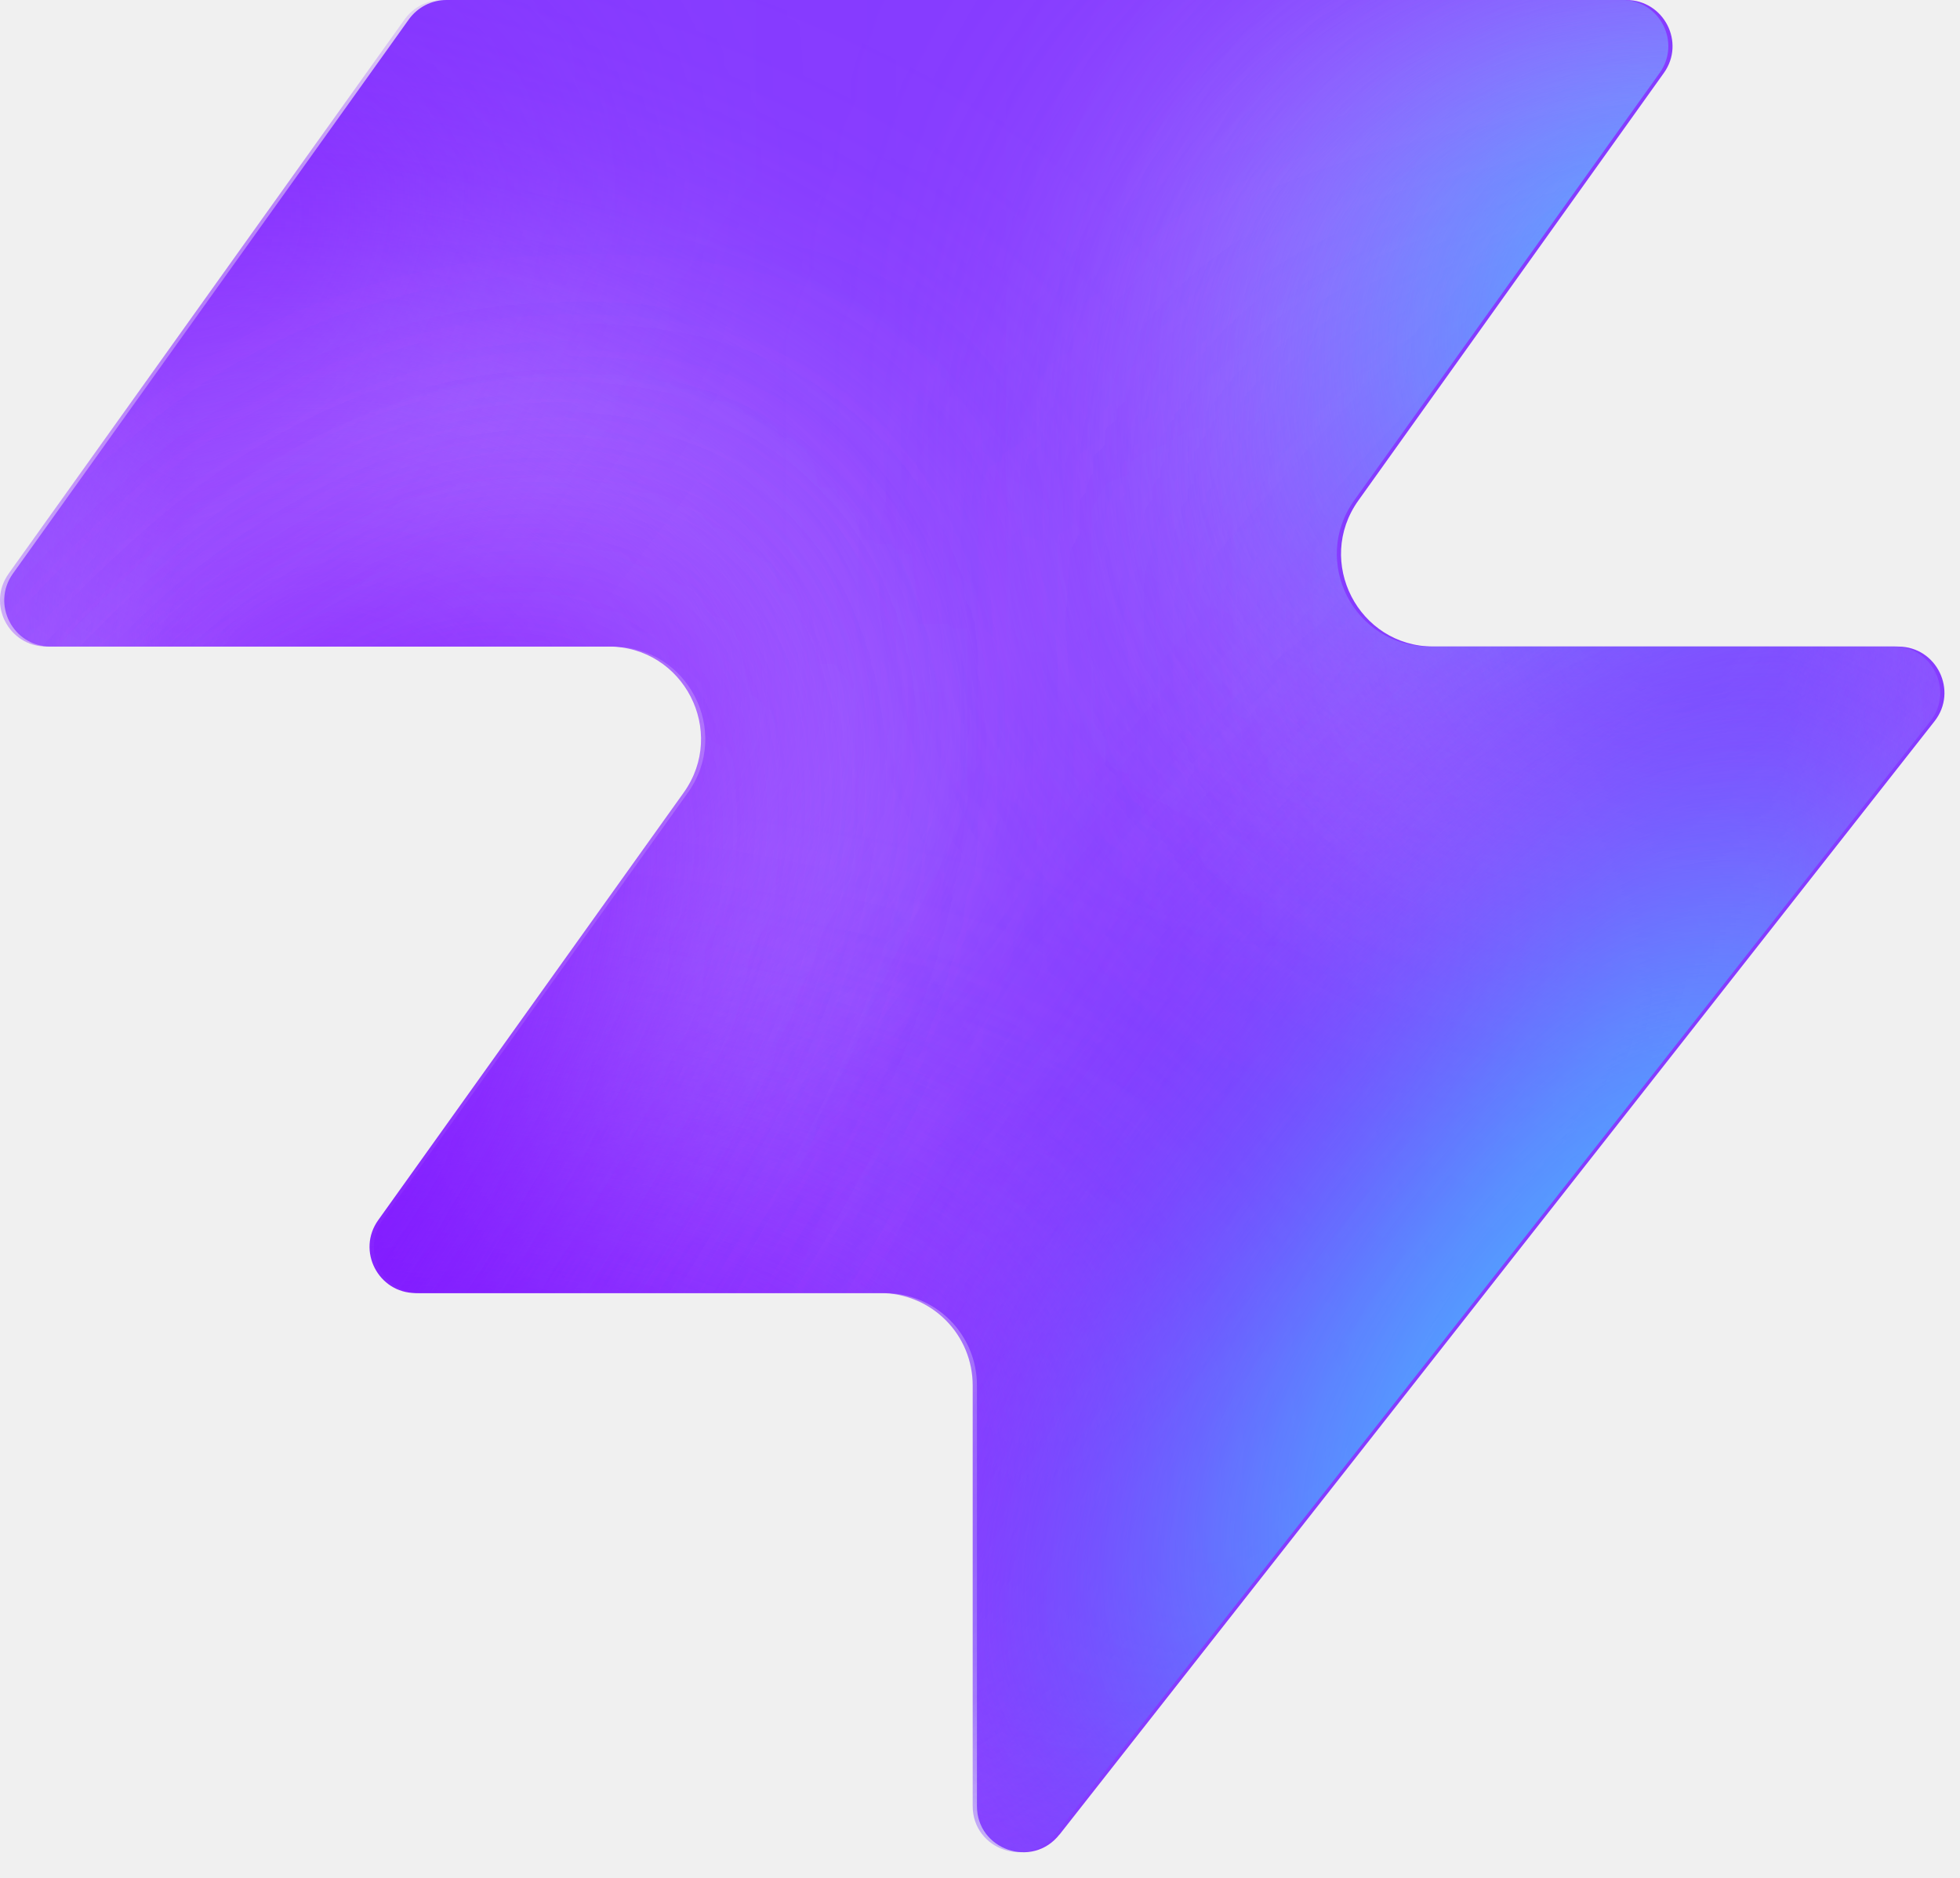
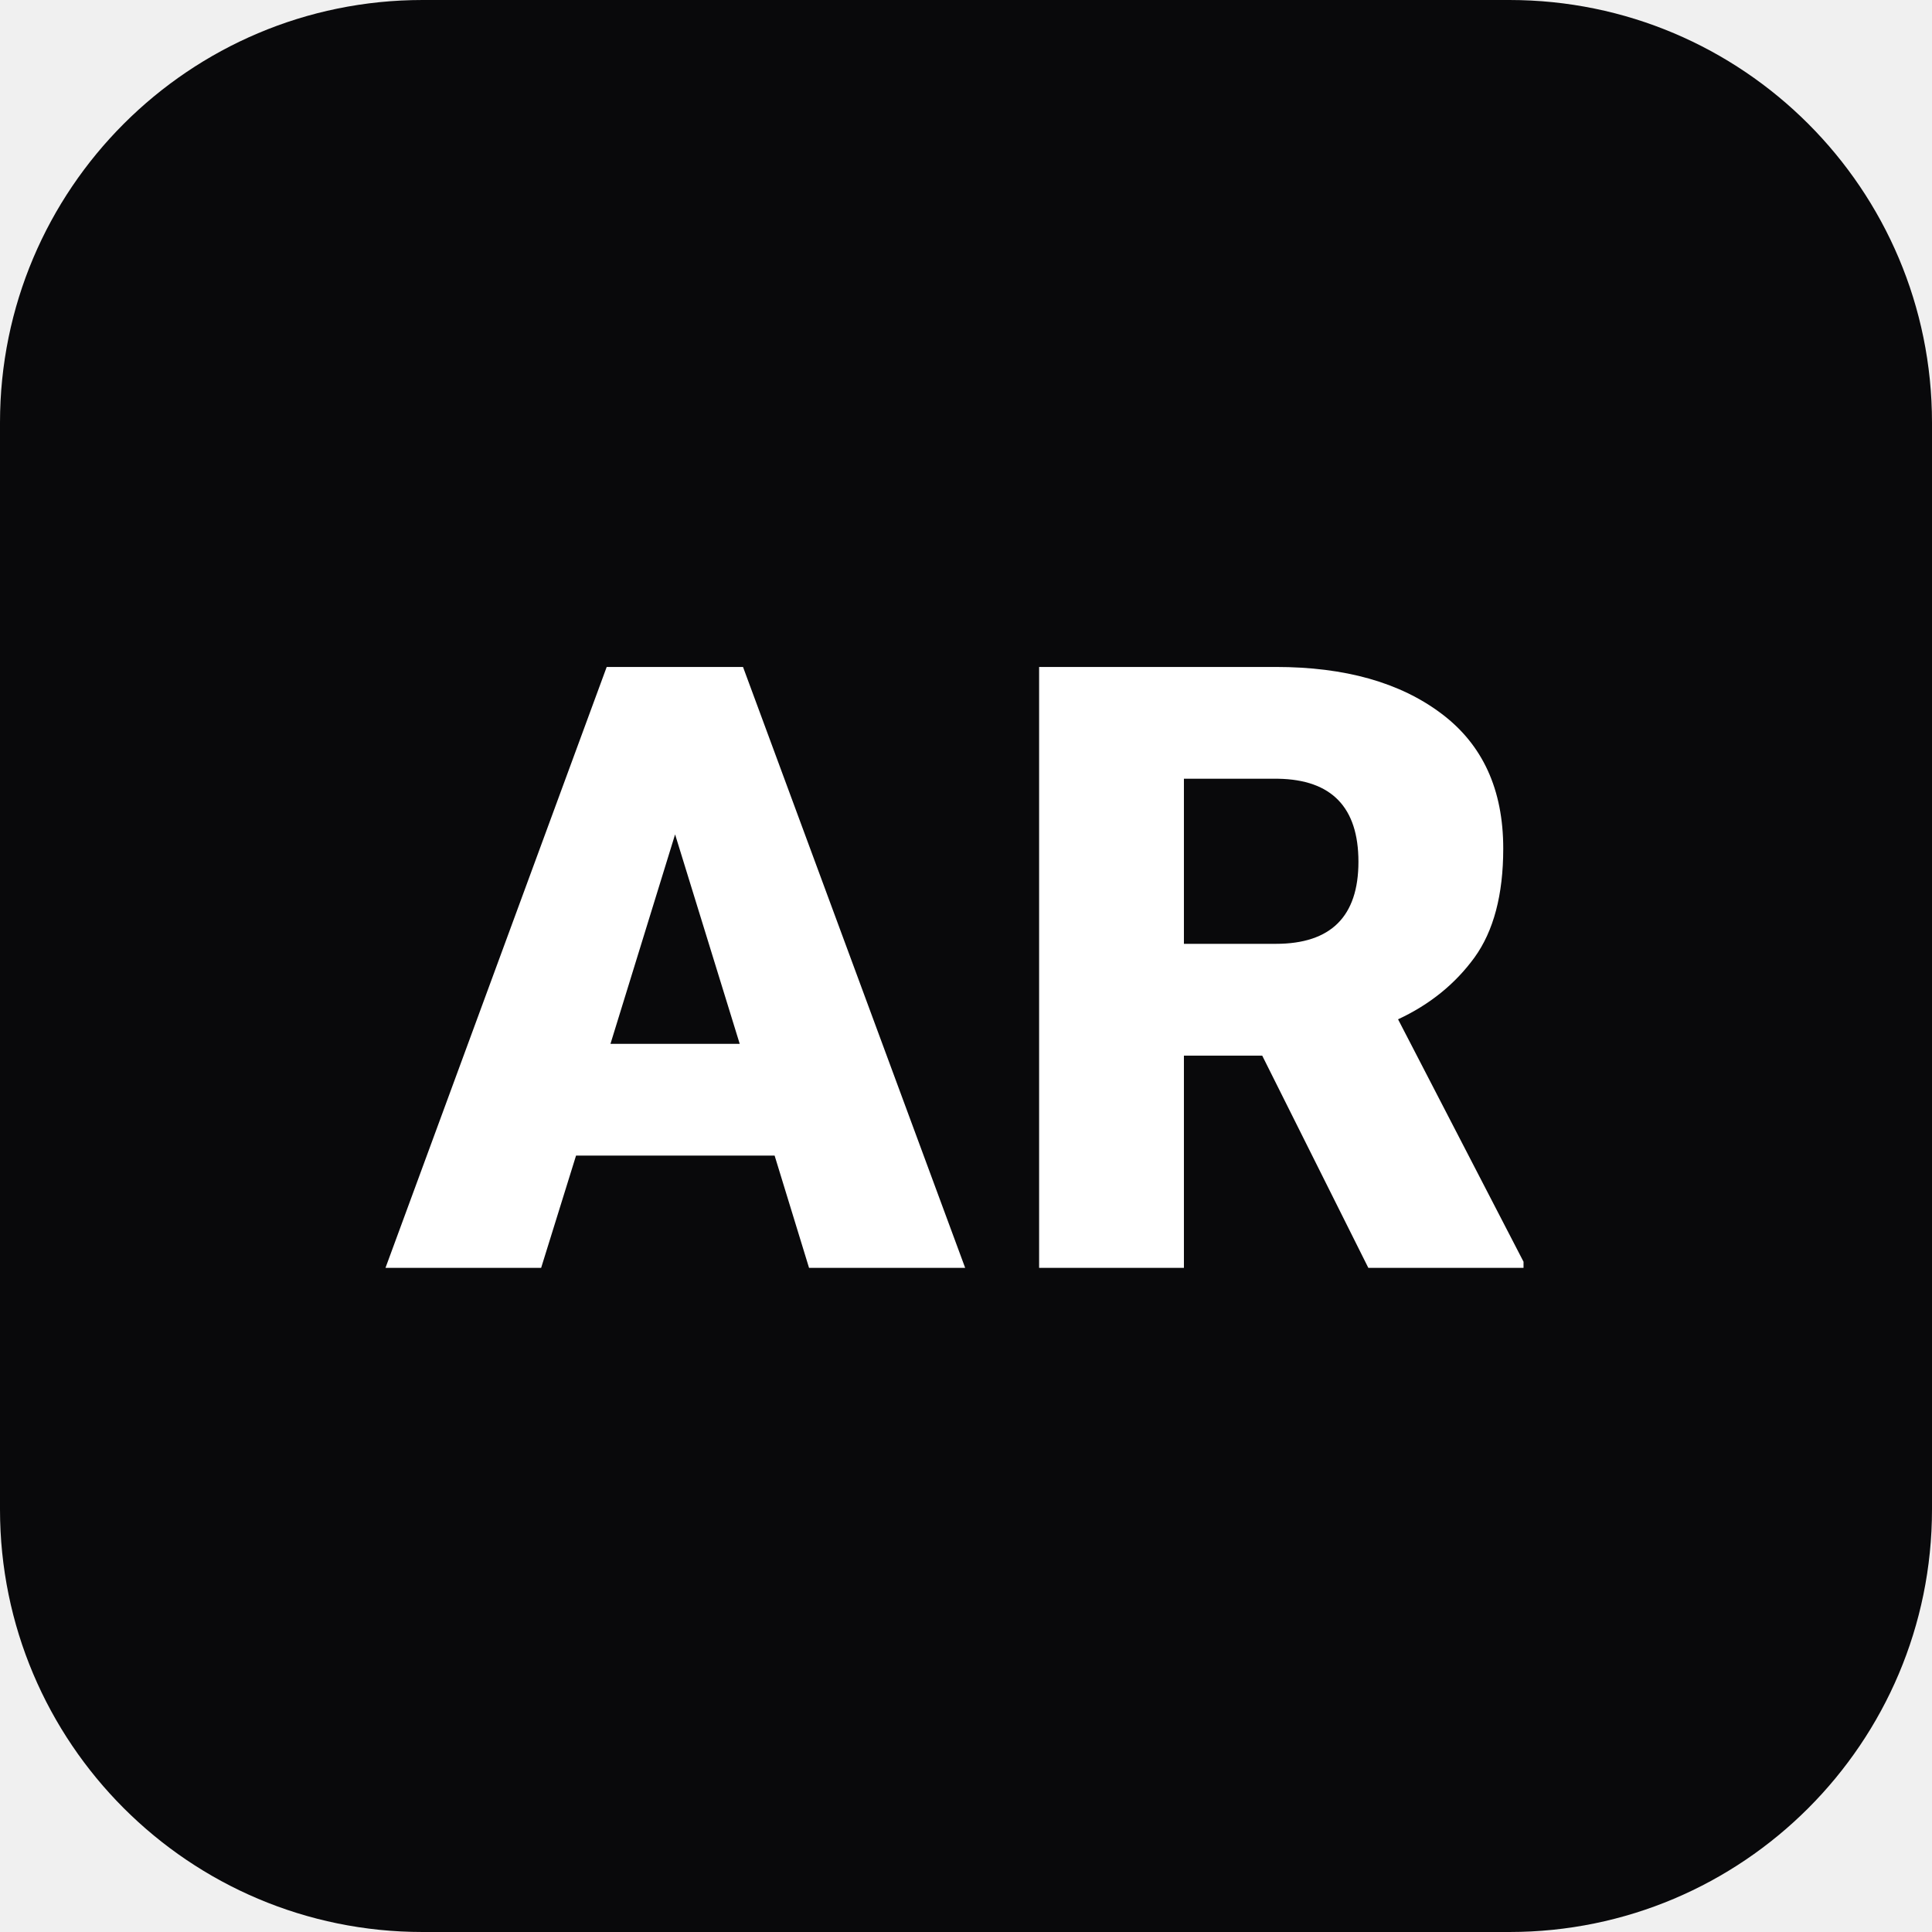
- <svg xmlns="http://www.w3.org/2000/svg" width="48" height="46" fill="none" viewBox="0 0 48 46">
-   <path fill="#863bff" d="M25.946 44.938c-.664.845-2.021.375-2.021-.698V33.937a2.26 2.26 0 0 0-2.262-2.262H10.287c-.92 0-1.456-1.04-.92-1.788l7.48-10.471c1.07-1.497 0-3.578-1.842-3.578H1.237c-.92 0-1.456-1.04-.92-1.788L10.013.474c.214-.297.556-.474.92-.474h28.894c.92 0 1.456 1.04.92 1.788l-7.48 10.471c-1.07 1.498 0 3.579 1.842 3.579h11.377c.943 0 1.473 1.088.89 1.83L25.947 44.94z" style="fill:#863bff;fill:color(display-p3 .525 .23 1);fill-opacity:1" />
-   <mask id="a" width="48" height="46" x="0" y="0" maskUnits="userSpaceOnUse" style="mask-type:alpha">
-     <path fill="#000" d="M25.842 44.938c-.664.844-2.021.375-2.021-.698V33.937a2.26 2.26 0 0 0-2.262-2.262H10.183c-.92 0-1.456-1.04-.92-1.788l7.48-10.471c1.07-1.498 0-3.579-1.842-3.579H1.133c-.92 0-1.456-1.04-.92-1.787L9.91.473c.214-.297.556-.474.92-.474h28.894c.92 0 1.456 1.04.92 1.788l-7.48 10.471c-1.07 1.498 0 3.578 1.842 3.578h11.377c.943 0 1.473 1.088.89 1.832L25.843 44.94z" style="fill:#000;fill-opacity:1" />
-   </mask>
-   <g mask="url(#a)">
-     <g filter="url(#b)">
-       <ellipse cx="5.508" cy="14.704" fill="#ede6ff" rx="5.508" ry="14.704" style="fill:#ede6ff;fill:color(display-p3 .927 .903 1);fill-opacity:1" transform="matrix(.00324 1 1 -.00324 -4.47 31.516)" />
-     </g>
-     <g filter="url(#c)">
-       <ellipse cx="10.399" cy="29.851" fill="#ede6ff" rx="10.399" ry="29.851" style="fill:#ede6ff;fill:color(display-p3 .927 .903 1);fill-opacity:1" transform="matrix(.00324 1 1 -.00324 -39.328 7.883)" />
-     </g>
-     <g filter="url(#d)">
-       <ellipse cx="5.508" cy="30.487" fill="#7e14ff" rx="5.508" ry="30.487" style="fill:#7e14ff;fill:color(display-p3 .492 .077 1);fill-opacity:1" transform="rotate(89.814 -25.913 -14.639)scale(1 -1)" />
-     </g>
-     <g filter="url(#e)">
-       <ellipse cx="5.508" cy="30.599" fill="#7e14ff" rx="5.508" ry="30.599" style="fill:#7e14ff;fill:color(display-p3 .492 .077 1);fill-opacity:1" transform="rotate(89.814 -32.644 -3.334)scale(1 -1)" />
-     </g>
-     <g filter="url(#f)">
-       <ellipse cx="5.508" cy="30.599" fill="#7e14ff" rx="5.508" ry="30.599" style="fill:#7e14ff;fill:color(display-p3 .492 .077 1);fill-opacity:1" transform="matrix(.00324 1 1 -.00324 -34.34 30.47)" />
-     </g>
-     <g filter="url(#g)">
-       <ellipse cx="14.072" cy="22.078" fill="#ede6ff" rx="14.072" ry="22.078" style="fill:#ede6ff;fill:color(display-p3 .927 .903 1);fill-opacity:1" transform="rotate(93.35 24.506 48.493)scale(-1 1)" />
-     </g>
-     <g filter="url(#h)">
-       <ellipse cx="3.47" cy="21.501" fill="#7e14ff" rx="3.47" ry="21.501" style="fill:#7e14ff;fill:color(display-p3 .492 .077 1);fill-opacity:1" transform="rotate(89.009 28.708 47.59)scale(-1 1)" />
-     </g>
-     <g filter="url(#i)">
-       <ellipse cx="3.47" cy="21.501" fill="#7e14ff" rx="3.47" ry="21.501" style="fill:#7e14ff;fill:color(display-p3 .492 .077 1);fill-opacity:1" transform="rotate(89.009 28.708 47.59)scale(-1 1)" />
-     </g>
-     <g filter="url(#j)">
-       <ellipse cx=".387" cy="8.972" fill="#7e14ff" rx="4.407" ry="29.108" style="fill:#7e14ff;fill:color(display-p3 .492 .077 1);fill-opacity:1" transform="rotate(39.51 .387 8.972)" />
-     </g>
-     <g filter="url(#k)">
-       <ellipse cx="47.523" cy="-6.092" fill="#7e14ff" rx="4.407" ry="29.108" style="fill:#7e14ff;fill:color(display-p3 .492 .077 1);fill-opacity:1" transform="rotate(37.892 47.523 -6.092)" />
-     </g>
-     <g filter="url(#l)">
-       <ellipse cx="41.412" cy="6.333" fill="#47bfff" rx="5.971" ry="9.665" style="fill:#47bfff;fill:color(display-p3 .28 .748 1);fill-opacity:1" transform="rotate(37.892 41.412 6.333)" />
-     </g>
-     <g filter="url(#m)">
-       <ellipse cx="-1.879" cy="38.332" fill="#7e14ff" rx="4.407" ry="29.108" style="fill:#7e14ff;fill:color(display-p3 .492 .077 1);fill-opacity:1" transform="rotate(37.892 -1.88 38.332)" />
-     </g>
-     <g filter="url(#n)">
-       <ellipse cx="-1.879" cy="38.332" fill="#7e14ff" rx="4.407" ry="29.108" style="fill:#7e14ff;fill:color(display-p3 .492 .077 1);fill-opacity:1" transform="rotate(37.892 -1.88 38.332)" />
-     </g>
-     <g filter="url(#o)">
-       <ellipse cx="35.651" cy="29.907" fill="#7e14ff" rx="4.407" ry="29.108" style="fill:#7e14ff;fill:color(display-p3 .492 .077 1);fill-opacity:1" transform="rotate(37.892 35.651 29.907)" />
-     </g>
-     <g filter="url(#p)">
-       <ellipse cx="38.418" cy="32.4" fill="#47bfff" rx="5.971" ry="15.297" style="fill:#47bfff;fill:color(display-p3 .28 .748 1);fill-opacity:1" transform="rotate(37.892 38.418 32.4)" />
-     </g>
-   </g>
-   <defs>
-     <filter id="b" width="60.045" height="41.654" x="-19.77" y="16.149" color-interpolation-filters="sRGB" filterUnits="userSpaceOnUse">
-       <feFlood flood-opacity="0" result="BackgroundImageFix" />
-       <feBlend in="SourceGraphic" in2="BackgroundImageFix" result="shape" />
-       <feGaussianBlur result="effect1_foregroundBlur_2002_17158" stdDeviation="7.659" />
-     </filter>
-     <filter id="c" width="90.34" height="51.437" x="-54.613" y="-7.533" color-interpolation-filters="sRGB" filterUnits="userSpaceOnUse">
-       <feFlood flood-opacity="0" result="BackgroundImageFix" />
-       <feBlend in="SourceGraphic" in2="BackgroundImageFix" result="shape" />
-       <feGaussianBlur result="effect1_foregroundBlur_2002_17158" stdDeviation="7.659" />
-     </filter>
-     <filter id="d" width="79.355" height="29.4" x="-49.64" y="2.03" color-interpolation-filters="sRGB" filterUnits="userSpaceOnUse">
-       <feFlood flood-opacity="0" result="BackgroundImageFix" />
-       <feBlend in="SourceGraphic" in2="BackgroundImageFix" result="shape" />
-       <feGaussianBlur result="effect1_foregroundBlur_2002_17158" stdDeviation="4.596" />
-     </filter>
-     <filter id="e" width="79.579" height="29.4" x="-45.045" y="20.029" color-interpolation-filters="sRGB" filterUnits="userSpaceOnUse">
-       <feFlood flood-opacity="0" result="BackgroundImageFix" />
-       <feBlend in="SourceGraphic" in2="BackgroundImageFix" result="shape" />
-       <feGaussianBlur result="effect1_foregroundBlur_2002_17158" stdDeviation="4.596" />
-     </filter>
-     <filter id="f" width="79.579" height="29.4" x="-43.513" y="21.178" color-interpolation-filters="sRGB" filterUnits="userSpaceOnUse">
-       <feFlood flood-opacity="0" result="BackgroundImageFix" />
-       <feBlend in="SourceGraphic" in2="BackgroundImageFix" result="shape" />
-       <feGaussianBlur result="effect1_foregroundBlur_2002_17158" stdDeviation="4.596" />
-     </filter>
-     <filter id="g" width="74.749" height="58.852" x="15.756" y="-17.901" color-interpolation-filters="sRGB" filterUnits="userSpaceOnUse">
-       <feFlood flood-opacity="0" result="BackgroundImageFix" />
-       <feBlend in="SourceGraphic" in2="BackgroundImageFix" result="shape" />
-       <feGaussianBlur result="effect1_foregroundBlur_2002_17158" stdDeviation="7.659" />
-     </filter>
-     <filter id="h" width="61.377" height="25.362" x="23.548" y="2.284" color-interpolation-filters="sRGB" filterUnits="userSpaceOnUse">
-       <feFlood flood-opacity="0" result="BackgroundImageFix" />
-       <feBlend in="SourceGraphic" in2="BackgroundImageFix" result="shape" />
-       <feGaussianBlur result="effect1_foregroundBlur_2002_17158" stdDeviation="4.596" />
-     </filter>
-     <filter id="i" width="61.377" height="25.362" x="23.548" y="2.284" color-interpolation-filters="sRGB" filterUnits="userSpaceOnUse">
-       <feFlood flood-opacity="0" result="BackgroundImageFix" />
-       <feBlend in="SourceGraphic" in2="BackgroundImageFix" result="shape" />
-       <feGaussianBlur result="effect1_foregroundBlur_2002_17158" stdDeviation="4.596" />
-     </filter>
-     <filter id="j" width="56.045" height="63.649" x="-27.636" y="-22.853" color-interpolation-filters="sRGB" filterUnits="userSpaceOnUse">
-       <feFlood flood-opacity="0" result="BackgroundImageFix" />
-       <feBlend in="SourceGraphic" in2="BackgroundImageFix" result="shape" />
-       <feGaussianBlur result="effect1_foregroundBlur_2002_17158" stdDeviation="4.596" />
-     </filter>
-     <filter id="k" width="54.814" height="64.646" x="20.116" y="-38.415" color-interpolation-filters="sRGB" filterUnits="userSpaceOnUse">
-       <feFlood flood-opacity="0" result="BackgroundImageFix" />
-       <feBlend in="SourceGraphic" in2="BackgroundImageFix" result="shape" />
-       <feGaussianBlur result="effect1_foregroundBlur_2002_17158" stdDeviation="4.596" />
-     </filter>
-     <filter id="l" width="33.541" height="35.313" x="24.641" y="-11.323" color-interpolation-filters="sRGB" filterUnits="userSpaceOnUse">
-       <feFlood flood-opacity="0" result="BackgroundImageFix" />
-       <feBlend in="SourceGraphic" in2="BackgroundImageFix" result="shape" />
-       <feGaussianBlur result="effect1_foregroundBlur_2002_17158" stdDeviation="4.596" />
-     </filter>
-     <filter id="m" width="54.814" height="64.646" x="-29.286" y="6.009" color-interpolation-filters="sRGB" filterUnits="userSpaceOnUse">
-       <feFlood flood-opacity="0" result="BackgroundImageFix" />
-       <feBlend in="SourceGraphic" in2="BackgroundImageFix" result="shape" />
-       <feGaussianBlur result="effect1_foregroundBlur_2002_17158" stdDeviation="4.596" />
-     </filter>
-     <filter id="n" width="54.814" height="64.646" x="-29.286" y="6.009" color-interpolation-filters="sRGB" filterUnits="userSpaceOnUse">
-       <feFlood flood-opacity="0" result="BackgroundImageFix" />
-       <feBlend in="SourceGraphic" in2="BackgroundImageFix" result="shape" />
-       <feGaussianBlur result="effect1_foregroundBlur_2002_17158" stdDeviation="4.596" />
-     </filter>
-     <filter id="o" width="54.814" height="64.646" x="8.244" y="-2.416" color-interpolation-filters="sRGB" filterUnits="userSpaceOnUse">
-       <feFlood flood-opacity="0" result="BackgroundImageFix" />
-       <feBlend in="SourceGraphic" in2="BackgroundImageFix" result="shape" />
-       <feGaussianBlur result="effect1_foregroundBlur_2002_17158" stdDeviation="4.596" />
-     </filter>
-     <filter id="p" width="39.409" height="43.623" x="18.713" y="10.588" color-interpolation-filters="sRGB" filterUnits="userSpaceOnUse">
-       <feFlood flood-opacity="0" result="BackgroundImageFix" />
-       <feBlend in="SourceGraphic" in2="BackgroundImageFix" result="shape" />
-       <feGaussianBlur result="effect1_foregroundBlur_2002_17158" stdDeviation="4.596" />
-     </filter>
-   </defs>
+ <svg xmlns="http://www.w3.org/2000/svg" viewBox="0 0 64 64" width="64" height="64">
+   <rect width="64" height="64" rx="14" fill="#09090b" />
+   <text x="32" y="42" font-family="-apple-system, BlinkMacSystemFont, 'Segoe UI', Roboto, 'Helvetica Neue', Arial, sans-serif" font-size="28" font-weight="900" fill="#ffffff" text-anchor="middle" letter-spacing="1">AR</text>
</svg>
